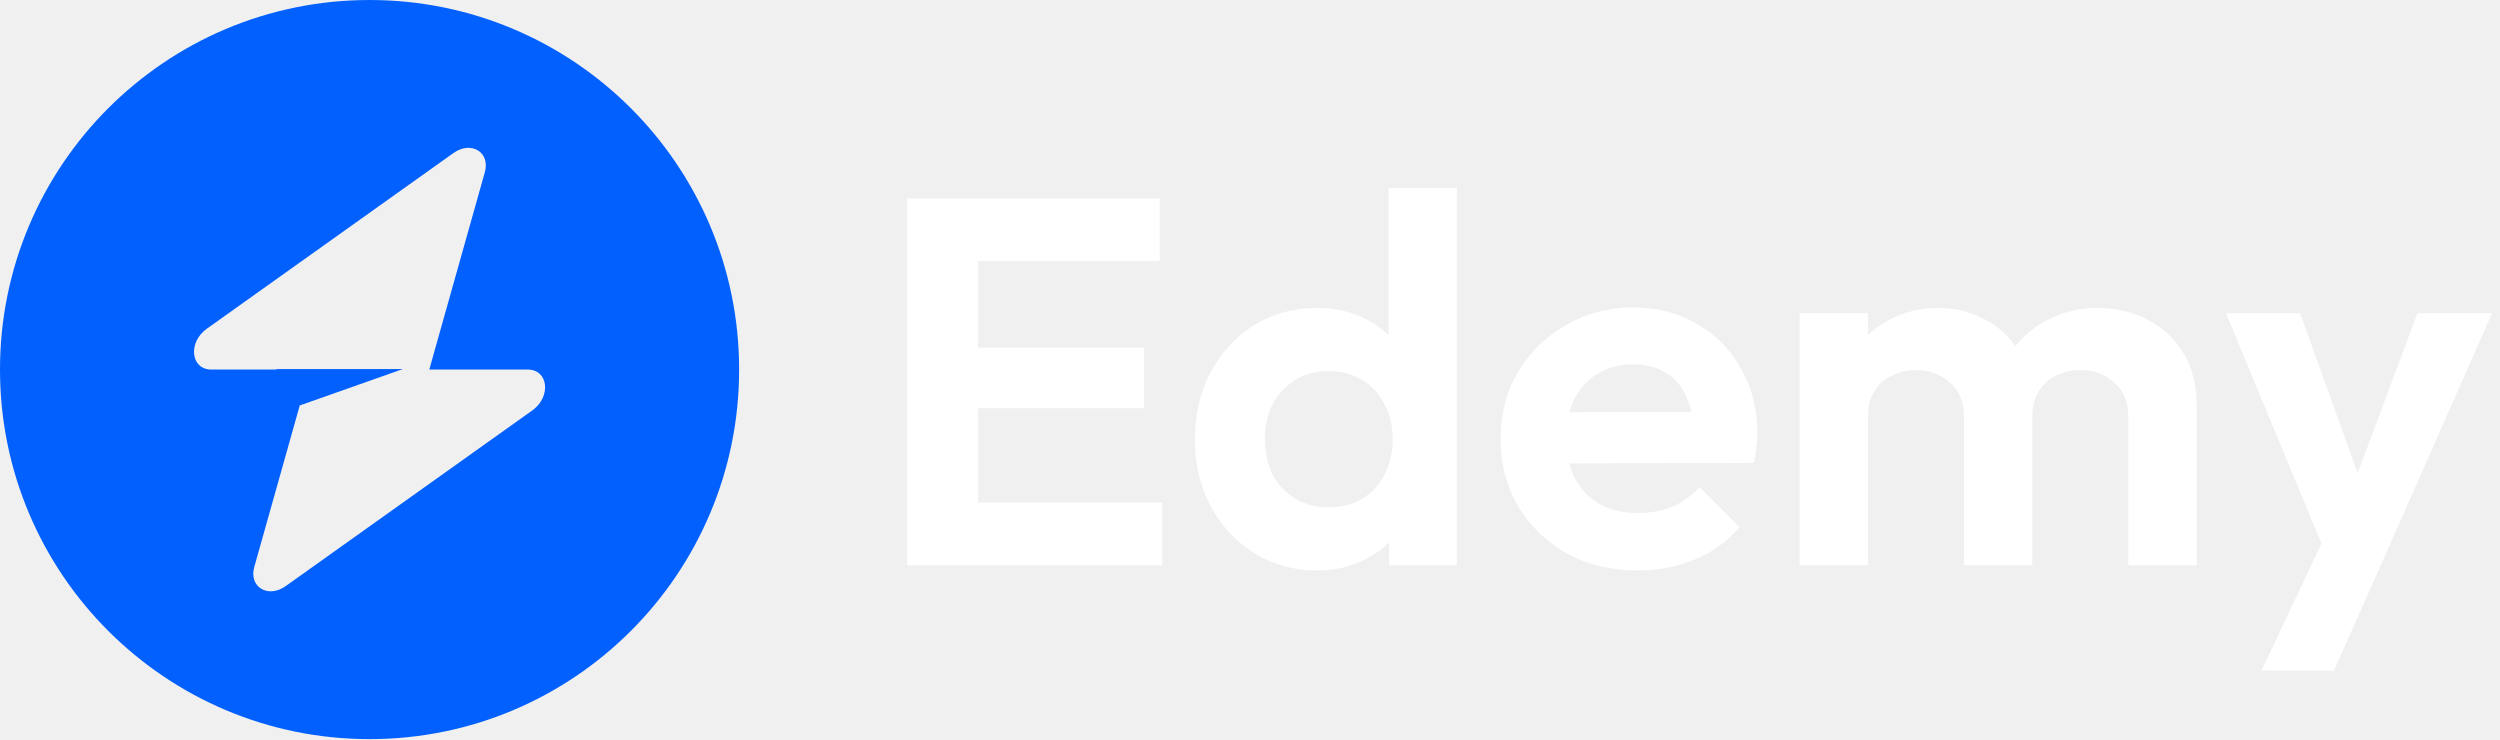
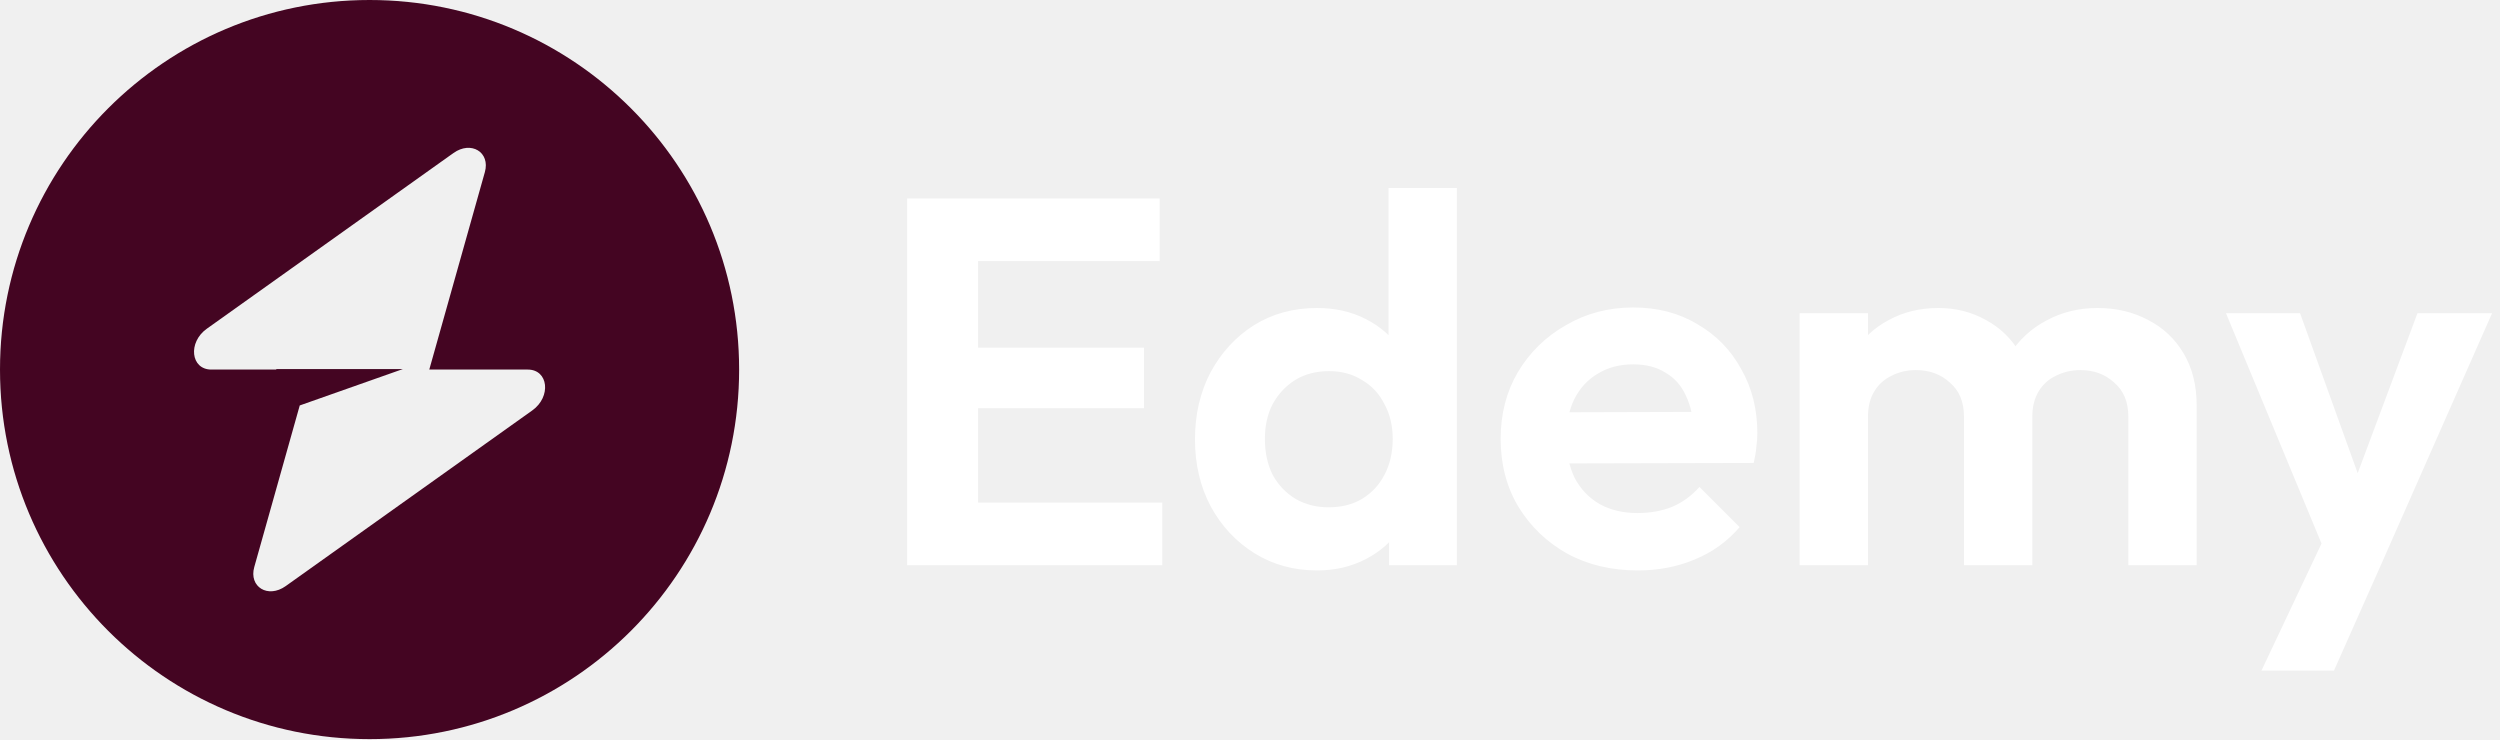
<svg xmlns="http://www.w3.org/2000/svg" width="115" height="34" viewBox="0 0 115 34" fill="none">
-   <path fill-rule="evenodd" clip-rule="evenodd" d="M17 34C26.389 34 34 26.389 34 17C34 7.611 26.389 0 17 0C7.611 0 0 7.611 0 17C0 26.389 7.611 34 17 34ZM22.303 7.919C22.562 7.002 21.672 6.46 20.859 7.039L9.514 15.121C8.633 15.749 8.771 17 9.722 17H12.71V16.977H18.532L13.788 18.651L11.697 26.081C11.438 26.998 12.328 27.54 13.141 26.961L24.486 18.879C25.367 18.251 25.229 17 24.278 17H19.747L22.303 7.919Z" fill="#0260FF" />
+   <path fill-rule="evenodd" clip-rule="evenodd" d="M17 34C26.389 34 34 26.389 34 17C34 7.611 26.389 0 17 0C7.611 0 0 7.611 0 17C0 26.389 7.611 34 17 34ZM22.303 7.919C22.562 7.002 21.672 6.46 20.859 7.039L9.514 15.121C8.633 15.749 8.771 17 9.722 17H12.71V16.977H18.532L13.788 18.651L11.697 26.081C11.438 26.998 12.328 27.54 13.141 26.961L24.486 18.879C25.367 18.251 25.229 17 24.278 17H19.747L22.303 7.919Z" fill="#440522" />
  <path d="M41.728 26V9.128H44.992V26H41.728ZM44.128 26V23.12H53.464V26H44.128ZM44.128 18.776V15.992H52.624V18.776H44.128ZM44.128 12.008V9.128H53.344V12.008H44.128ZM60.585 26.24C59.513 26.24 58.553 25.976 57.705 25.448C56.857 24.92 56.185 24.2 55.689 23.288C55.209 22.376 54.969 21.352 54.969 20.216C54.969 19.064 55.209 18.032 55.689 17.12C56.185 16.208 56.849 15.488 57.681 14.96C58.529 14.432 59.497 14.168 60.585 14.168C61.417 14.168 62.161 14.336 62.817 14.672C63.489 15.008 64.025 15.48 64.425 16.088C64.841 16.68 65.065 17.352 65.097 18.104V22.232C65.065 22.984 64.849 23.664 64.449 24.272C64.049 24.88 63.513 25.36 62.841 25.712C62.169 26.064 61.417 26.24 60.585 26.24ZM61.113 23.336C61.705 23.336 62.217 23.208 62.649 22.952C63.097 22.68 63.441 22.312 63.681 21.848C63.937 21.368 64.065 20.816 64.065 20.192C64.065 19.584 63.937 19.048 63.681 18.584C63.441 18.104 63.097 17.736 62.649 17.48C62.217 17.208 61.713 17.072 61.137 17.072C60.545 17.072 60.025 17.208 59.577 17.48C59.145 17.752 58.801 18.12 58.545 18.584C58.305 19.048 58.185 19.584 58.185 20.192C58.185 20.816 58.305 21.368 58.545 21.848C58.801 22.312 59.153 22.68 59.601 22.952C60.049 23.208 60.553 23.336 61.113 23.336ZM67.017 26H63.897V22.88L64.401 20.048L63.873 17.264V8.648H67.017V26ZM75.342 26.24C74.126 26.24 73.046 25.984 72.102 25.472C71.158 24.944 70.406 24.224 69.846 23.312C69.302 22.4 69.03 21.36 69.03 20.192C69.03 19.04 69.294 18.016 69.822 17.12C70.366 16.208 71.102 15.488 72.03 14.96C72.958 14.416 73.99 14.144 75.126 14.144C76.246 14.144 77.23 14.4 78.078 14.912C78.942 15.408 79.614 16.096 80.094 16.976C80.59 17.84 80.838 18.824 80.838 19.928C80.838 20.136 80.822 20.352 80.79 20.576C80.774 20.784 80.734 21.024 80.67 21.296L70.926 21.32V18.968L79.206 18.944L77.934 19.928C77.902 19.24 77.774 18.664 77.55 18.2C77.342 17.736 77.03 17.384 76.614 17.144C76.214 16.888 75.718 16.76 75.126 16.76C74.502 16.76 73.958 16.904 73.494 17.192C73.03 17.464 72.67 17.856 72.414 18.368C72.174 18.864 72.054 19.456 72.054 20.144C72.054 20.848 72.182 21.464 72.438 21.992C72.71 22.504 73.094 22.904 73.59 23.192C74.086 23.464 74.662 23.6 75.318 23.6C75.91 23.6 76.446 23.504 76.926 23.312C77.406 23.104 77.822 22.8 78.174 22.4L80.022 24.248C79.462 24.904 78.774 25.4 77.958 25.736C77.158 26.072 76.286 26.24 75.342 26.24ZM82.783 26V14.408H85.927V26H82.783ZM90.343 26V19.16C90.343 18.488 90.127 17.968 89.695 17.6C89.279 17.216 88.759 17.024 88.135 17.024C87.719 17.024 87.343 17.112 87.007 17.288C86.671 17.448 86.407 17.688 86.215 18.008C86.023 18.328 85.927 18.712 85.927 19.16L84.703 18.56C84.703 17.664 84.895 16.888 85.279 16.232C85.679 15.576 86.215 15.072 86.887 14.72C87.559 14.352 88.319 14.168 89.167 14.168C89.967 14.168 90.695 14.352 91.351 14.72C92.007 15.072 92.527 15.576 92.911 16.232C93.295 16.872 93.487 17.648 93.487 18.56V26H90.343ZM97.903 26V19.16C97.903 18.488 97.687 17.968 97.255 17.6C96.839 17.216 96.319 17.024 95.695 17.024C95.295 17.024 94.919 17.112 94.567 17.288C94.231 17.448 93.967 17.688 93.775 18.008C93.583 18.328 93.487 18.712 93.487 19.16L91.687 18.728C91.751 17.8 91.999 17 92.431 16.328C92.863 15.64 93.431 15.112 94.135 14.744C94.839 14.36 95.623 14.168 96.487 14.168C97.351 14.168 98.127 14.352 98.815 14.72C99.503 15.072 100.047 15.584 100.447 16.256C100.847 16.928 101.047 17.728 101.047 18.656V26H97.903ZM107.243 26.096L102.395 14.408H105.803L109.019 23.336H107.867L111.203 14.408H114.635L109.475 26.096H107.243ZM104.027 30.848L107.555 23.384L109.475 26.096L107.363 30.848H104.027Z" fill="white" />
</svg>
